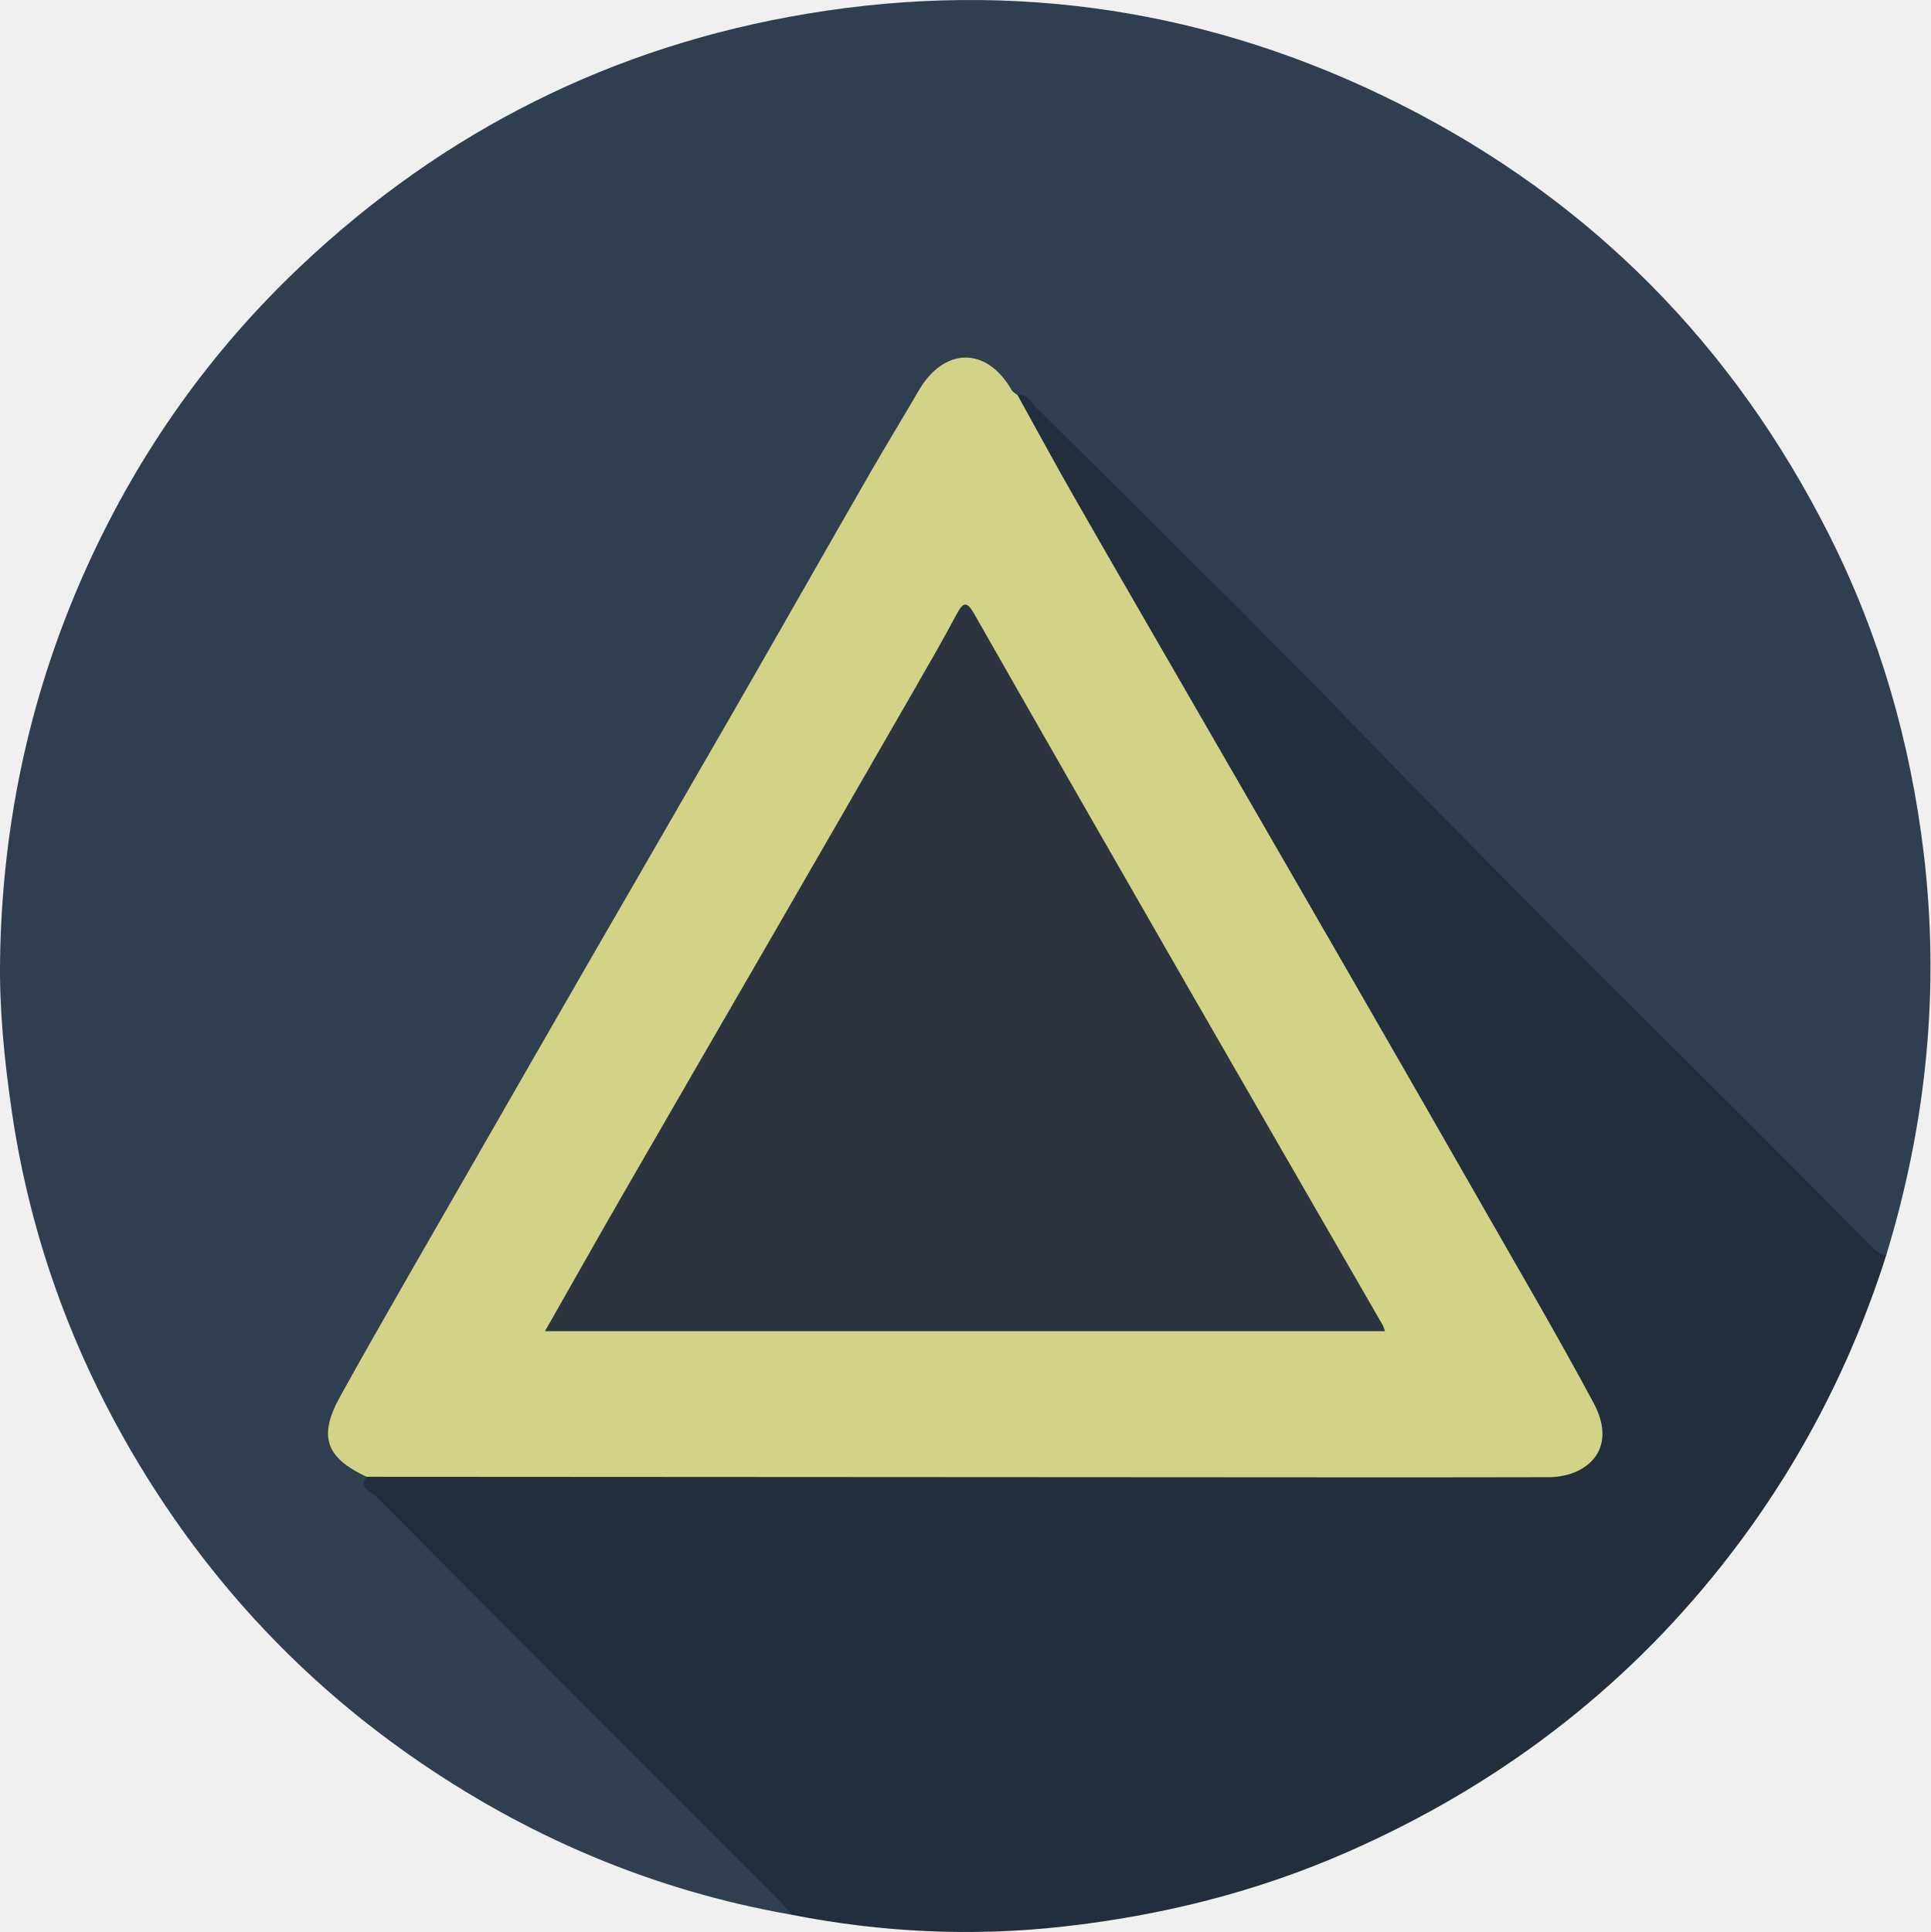
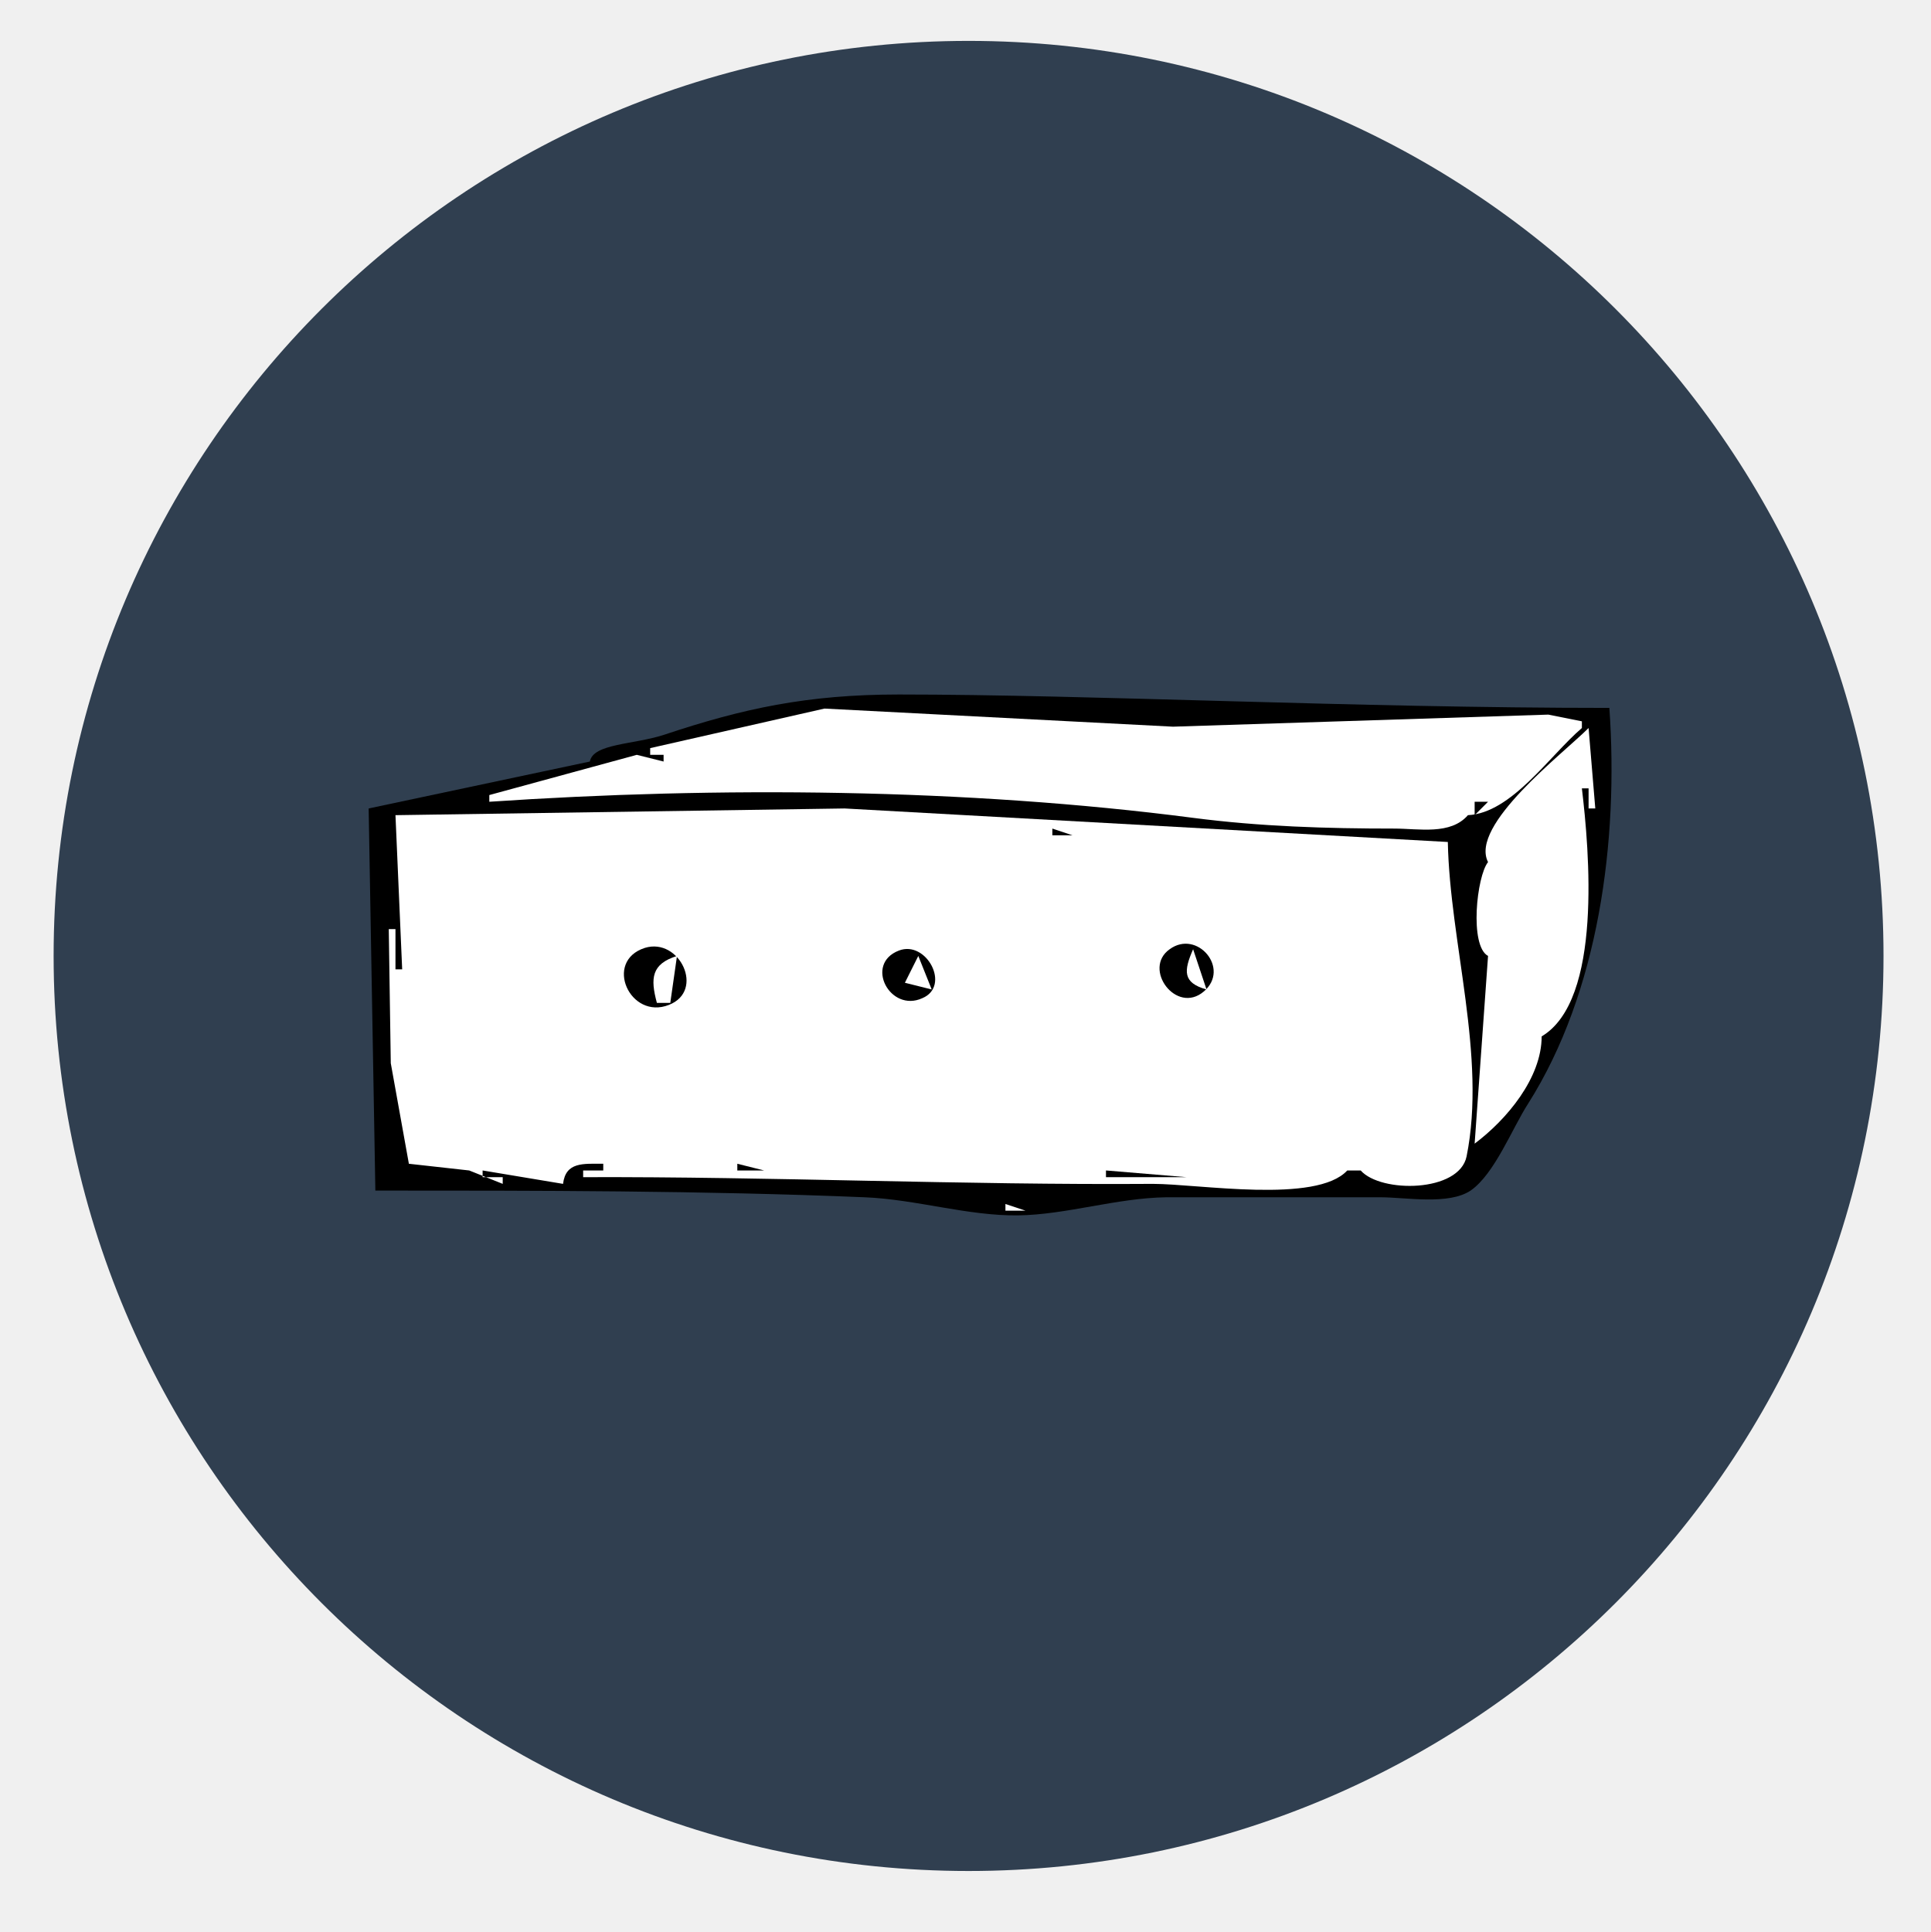
- <svg xmlns="http://www.w3.org/2000/svg" version="1.1" id="Layer_1" x="0px" y="0px" width="287.963px" height="288.156px" viewBox="0 0 287.963 288.156" enable-background="new 0 0 287.963 288.156" xml:space="preserve">
-   <path fill-rule="evenodd" clip-rule="evenodd" fill="#303F50" d="M118.131,285.592c-20.791-3.637-39.736-11.707-56.992-23.798  c-15.905-11.145-28.963-25.02-39.225-41.482c-10.478-16.81-17.308-34.998-20.167-54.646c-1.093-7.515-1.855-15.044-1.736-22.646  c0.322-20.521,4.59-40.141,13.125-58.851c7.683-16.843,18.198-31.676,31.598-44.366C66.12,19.55,91.444,6.839,120.497,2.027  c30.88-5.115,60.504-0.53,88.43,13.553c28.35,14.299,49.68,35.904,63.949,64.26c7.498,14.9,12.078,30.733,14.074,47.381  c2.451,20.458,0.4,40.389-5.592,60.006c-1.016,0.946-1.969,0.688-2.918-0.121c-0.914-0.778-1.764-1.625-2.609-2.473  c-23.082-23.111-46.438-45.955-69.193-69.384c-16.145-16.624-32.709-32.821-48.936-49.358c-0.982-1-2.025-1.993-2.734-3.159  c-0.98-1.608-2.266-2.5-4.065-2.781c-1.079-0.619-1.621-1.744-2.443-2.608c-2.939-3.093-6.182-3.029-9.005,0.211  c-0.922,1.058-1.65,2.255-2.355,3.467c-13.67,23.489-27.121,47.104-40.702,70.644c-14.331,24.839-28.558,49.735-42.932,74.549  c-0.601,1.038-1.131,2.116-1.635,3.205c-1.988,4.299-1.403,6.382,2.55,9.086c0.425,0.291,0.767,0.632,0.985,1.095  c0.145,0.902,0.525,1.6,1.224,2.287c19.89,19.55,39.499,39.381,59.207,59.113C116.987,282.192,119.29,283.095,118.131,285.592z" />
-   <path fill-rule="evenodd" clip-rule="evenodd" fill="#222E3B" d="M118.131,285.592c-0.937-1.033-1.831-2.108-2.816-3.095  c-19.767-19.781-39.553-39.545-59.283-59.363c-0.696-0.699-2.558-1.155-1.363-2.871c0.643-1.319,1.896-1.321,3.089-1.396  c1.696-0.106,3.397-0.06,5.096-0.06c54.372-0.003,108.742-0.001,163.113-0.004c1.6,0,3.201,0.064,4.797-0.066  c5.621-0.464,7.807-4.034,5.455-9.142c-1.797-3.904-4.135-7.529-6.273-11.255c-21.133-36.834-42.393-73.595-63.531-110.426  c-4.824-8.406-9.705-16.78-14.44-25.237c-0.664-1.187-1.652-2.418-0.188-3.74c1.389-0.264,1.902,0.942,2.626,1.666  c16.471,16.434,33.143,32.676,49.313,49.402c24.361,25.198,49.486,49.629,74.113,74.557c1.035,1.049,1.914,2.35,3.52,2.666  c-5.387,16.923-13.533,32.388-24.568,46.309c-14.992,18.913-33.691,32.971-55.762,42.675c-13.563,5.964-27.752,9.495-42.404,11.133  C145.065,288.862,131.54,288.236,118.131,285.592z" />
-   <path fill-rule="evenodd" clip-rule="evenodd" fill="#D3D388" d="M151.787,58.937c2.814,5.074,5.57,10.182,8.451,15.216  c6.373,11.132,12.807,22.229,19.219,33.337c7.254,12.563,14.521,25.118,21.76,37.688c6.549,11.369,13.09,22.742,19.594,34.136  c5.674,9.938,11.467,19.815,16.879,29.896c3.852,7.174-1.27,11.102-6.658,11.11c-8.299,0.013-16.596,0.029-24.895,0.025  c-50.488-0.025-100.978-0.056-151.466-0.084c-6.06-2.855-7.255-5.995-3.907-12.024c6.504-11.712,13.251-23.29,19.915-34.914  c5.835-10.178,11.683-20.349,17.544-30.512c7.237-12.55,14.513-25.078,21.736-37.636c6.585-11.448,13.105-22.933,19.687-34.382  c2.407-4.187,4.938-8.302,7.359-12.481c3.802-6.564,10.15-6.67,13.894-0.141C151.082,58.492,151.485,58.685,151.787,58.937z" />
-   <path fill-rule="evenodd" clip-rule="evenodd" fill="#2C353F" d="M206.599,198.545c-41.768,0-83.376,0-125.306,0  c3.948-6.938,7.748-13.684,11.612-20.392c7.174-12.453,14.393-24.879,21.581-37.324c7.336-12.702,14.664-25.407,21.978-38.121  c2.112-3.67,4.231-7.339,6.22-11.076c0.994-1.869,1.524-2.024,2.654-0.041c10.325,18.136,20.708,36.239,31.108,54.332  c9.908,17.237,19.859,34.449,29.785,51.675C206.366,197.834,206.433,198.111,206.599,198.545z" />
+ <svg xmlns="http://www.w3.org/2000/svg" version="1.1" x="0px" y="0px" viewBox="0 0 288 288.2" style="enable-background:new 0 0 288 288.2;" xml:space="preserve">
+   <style type="text/css">
+ 	.st0{fill:#303F50;}
+ 	.st1{fill:#FFFFFF;}
+ </style>
+   <g id="Layer_2">
+     <circle class="st0" cx="144.5" cy="142.6" r="136.5" />
+   </g>
+   <g id="Layer_1">
+     <path d="M88,113.6l-33,7l1,57c24.1,0,48.9,0,73,1c7.6,0.3,15.4,2.8,22.9,2.7c7.2-0.1,14.7-2.6,22.1-2.7c10.7,0,21.3,0,32,0   c3.7,0,10.1,1.2,13.4-1c3.6-2.5,6.2-9.3,8.6-13c10.5-16.6,13.5-39.1,12.1-59c-38.1,0-77.7-2-106-2c-13.7,0-23.3,2.1-35,6   C94.5,111.1,88.5,110.9,88,113.6z" />
+     <path class="st1" d="M97,111.6v1h2v1l-4-1l-22,6v1c34.1-2.3,71.1-2,105,2.4c10,1.3,19.9,1.6,30,1.6c3.7,0,8.4,1,11-2   c6.5-0.3,12.2-8.9,17-13v-1l-5-1l-56,1.8l-52-2.7L97,111.6 M237,108.6c-3.9,3.9-17.8,14.5-15,20c-1.7,2.1-2.8,12.5,0,14l-2,28   c4.8-3.6,10-9.8,10-16c9.1-5.4,7.1-27.8,6-37h1v3h1L237,108.6z" />
+     <path d="M107,109.6l1,1L107,109.6 M231,109.6l1,1L231,109.6 M228,111.6l1,1L228,111.6 M227,113.6l1,1L227,113.6 M222,117.6l1,1   L222,117.6z" />
+     <path class="st1" d="M70.6,118.9l0.7,0.3L70.6,118.9z" />
+     <path d="M220,119.6v2l2-2H220z" />
+     <path class="st1" d="M59,121.6l1,23h-1v-6h-1l0.3,20l2.7,15l9,1l5,2v-1h-3v-1l12,2c0.4-3.3,3-3,6-3v1h-3v1c28.3-0.1,56.6,1.2,85,1   c6.8,0,24.4,3,29-2h1h1c3,3.4,14.7,3.3,15.8-2.1c3-14.9-2.5-31.9-2.8-46.9l-90-5L59,121.6z" />
+     <path d="M119.6,121.9l0.7,0.3L119.6,121.9 M90.6,122.9l0.7,0.3L90.6,122.9 M136.6,122.9l0.7,0.3L136.6,122.9 M157,123.6v1h3   L157,123.6 M222,124.6l1,1L222,124.6z" />
+     <path class="st1" d="M217,126.6l1,1L217,126.6z" />
+     <path d="M96.2,141.4c-6.2,2-2.2,10.8,3.6,8.5C105.2,147.8,101.4,139.8,96.2,141.4 M134.1,141.8c-5.2,2-1.3,9.3,3.5,7.1   C141.9,147.1,138.2,140.2,134.1,141.8 M174.5,141.6c-4.1,2.9,1,9.8,5.1,6.3C183.6,144.5,178.6,138.6,174.5,141.6z" />
+     <path class="st1" d="M175,141.6l1,1L175,141.6 M178,141.6c-1.4,3.2-1.6,5,2,6L178,141.6 M98,149.6h2l1-7   C97.2,143.8,97,145.9,98,149.6 M137,142.6l-2,4l4,1L137,142.6 M94.3,144.2l0.3,0.7L94.3,144.2 M132,144.6l1,1L132,144.6 M94,146.6   l2,2L94,146.6z" />
+     <path d="M228,157.6l1,1L228,157.6z" />
+     <path class="st1" d="M58,172.6l1,1L58,172.6z" />
+     <path d="M99,172.6l1,1L99,172.6 M101,172.6l1,1L101,172.6 M77.6,173.9l0.7,0.3L77.6,173.9 M81.6,173.9l0.7,0.3L81.6,173.9    M92,173.6l1,1L92,173.6 M110,173.6v1h4L110,173.6 M165,174.6v1h12L165,174.6z" />
+     <path class="st1" d="M134,177.6l1,1L134,177.6 M150,179.6v1h3L150,179.6z" />
+     <path d="M156,180.6l1,1L156,180.6z" />
+   </g>
</svg>
